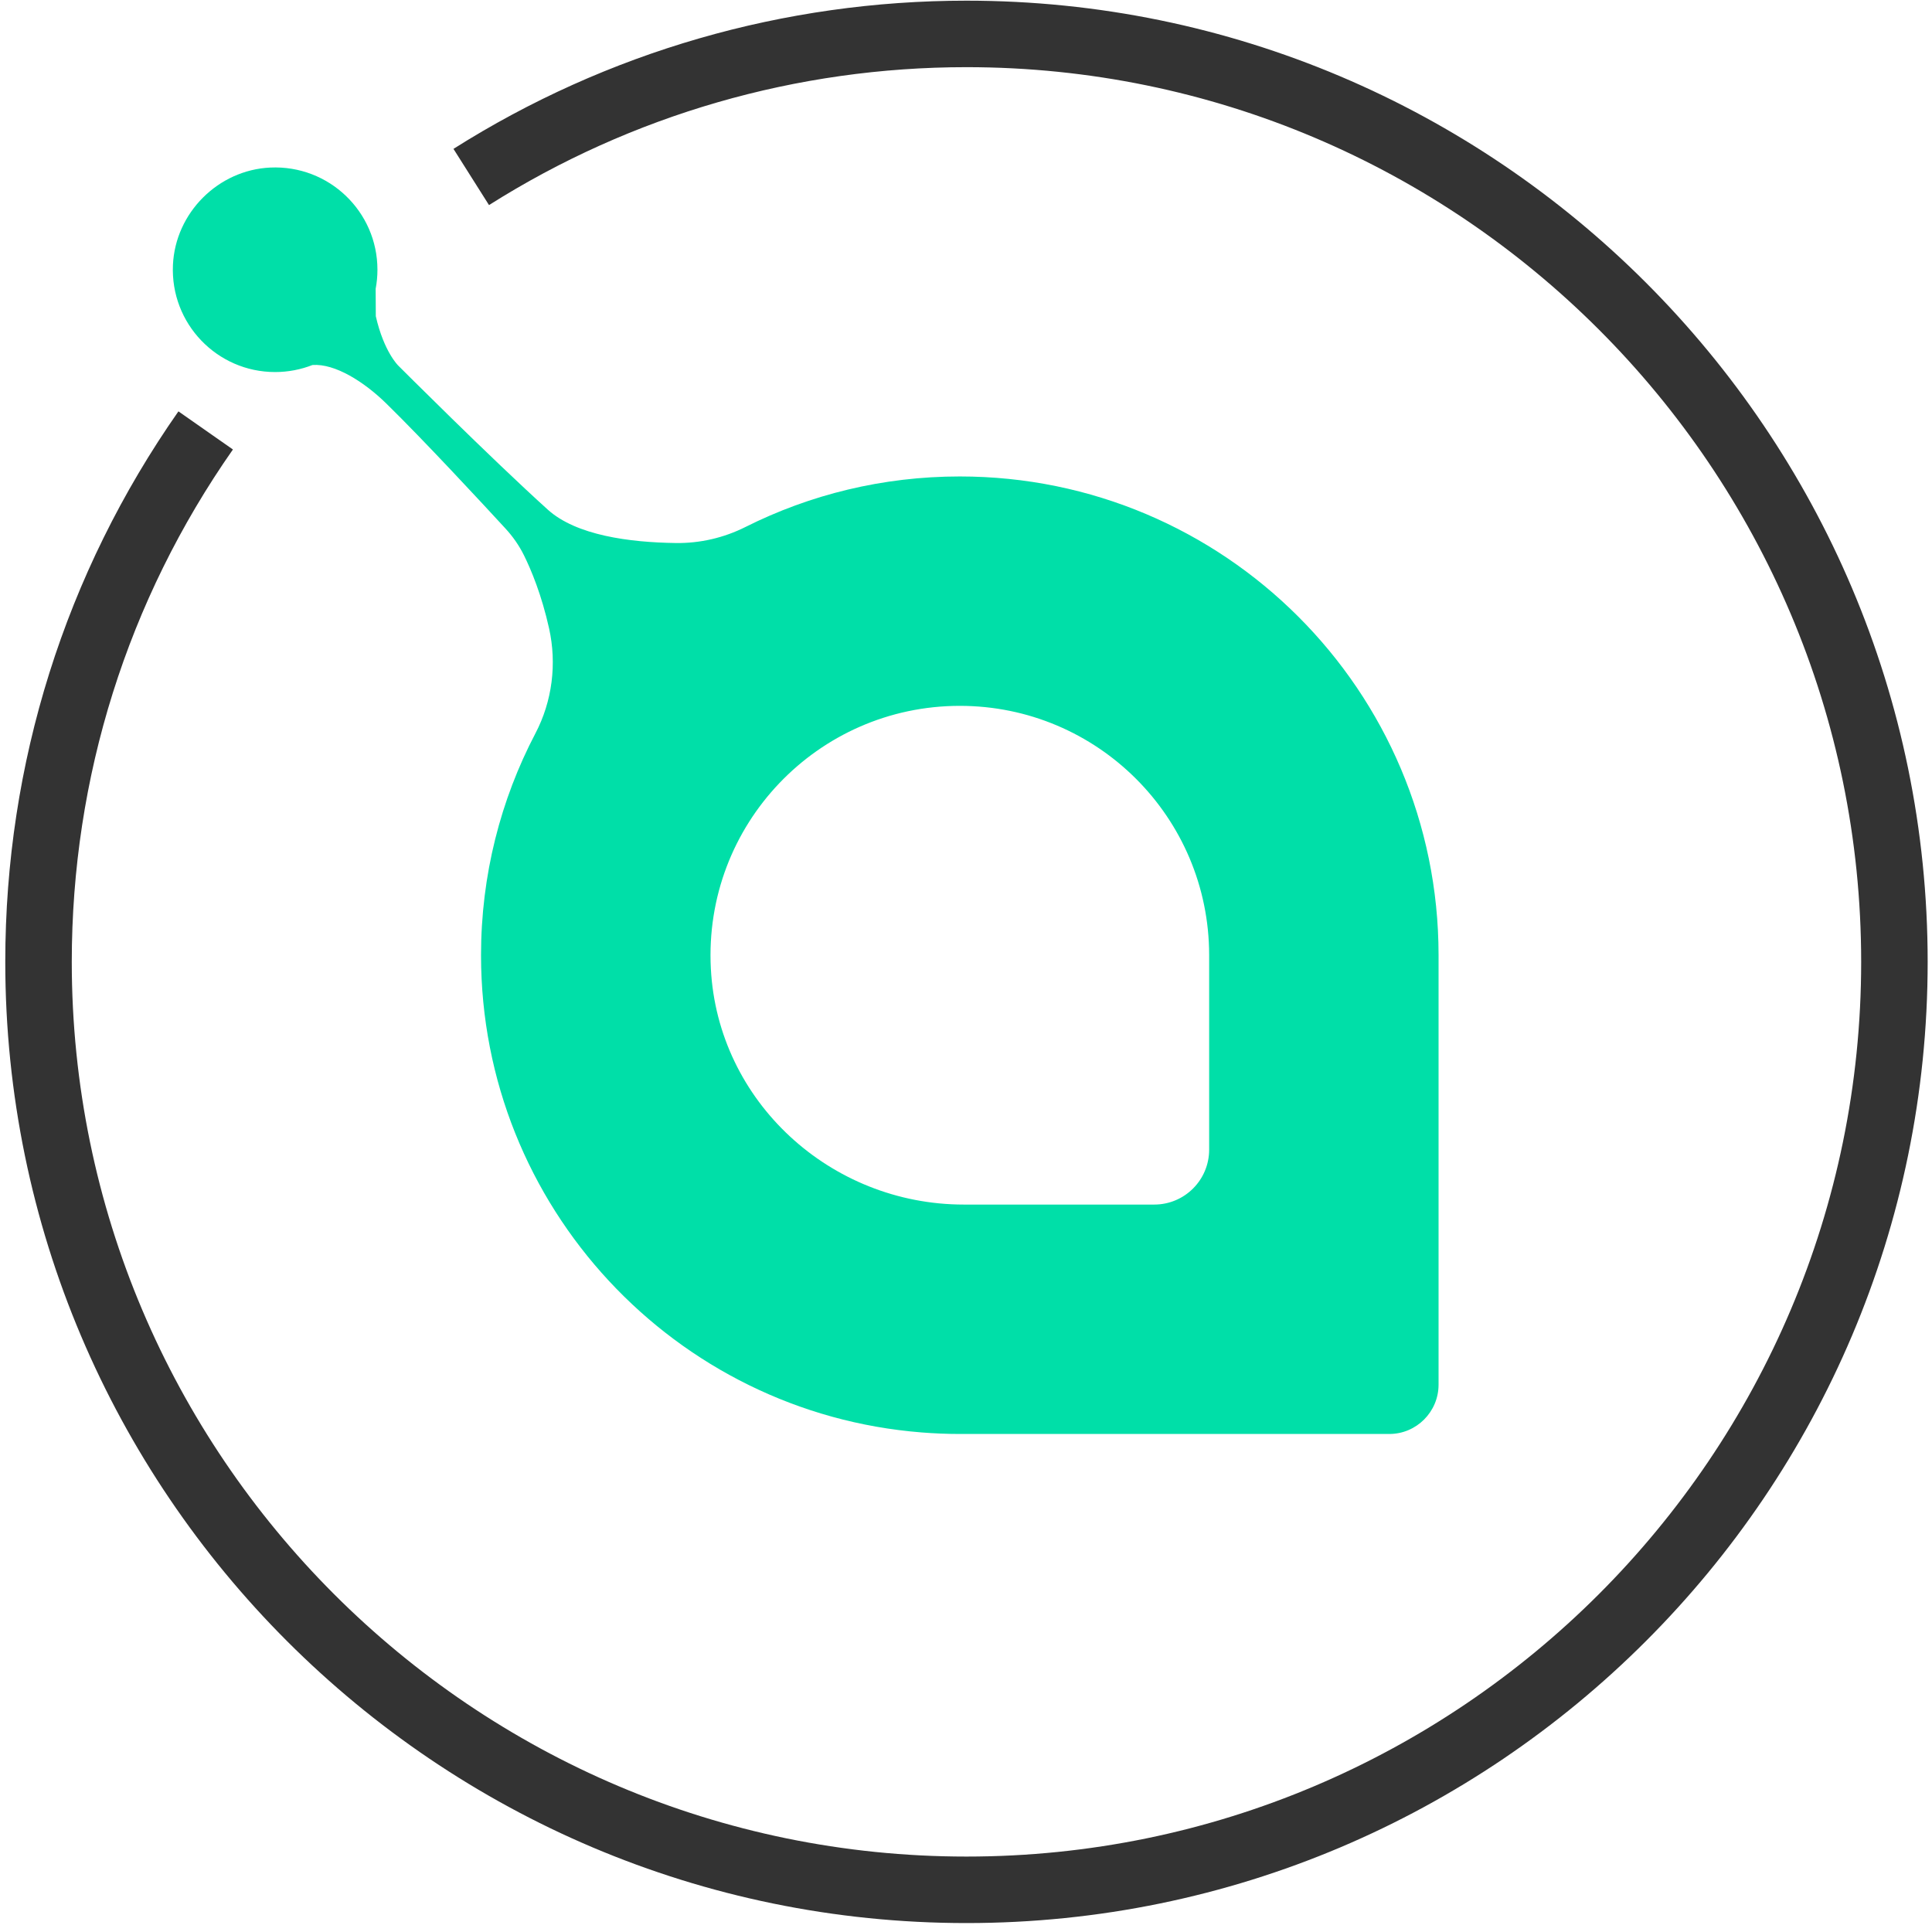
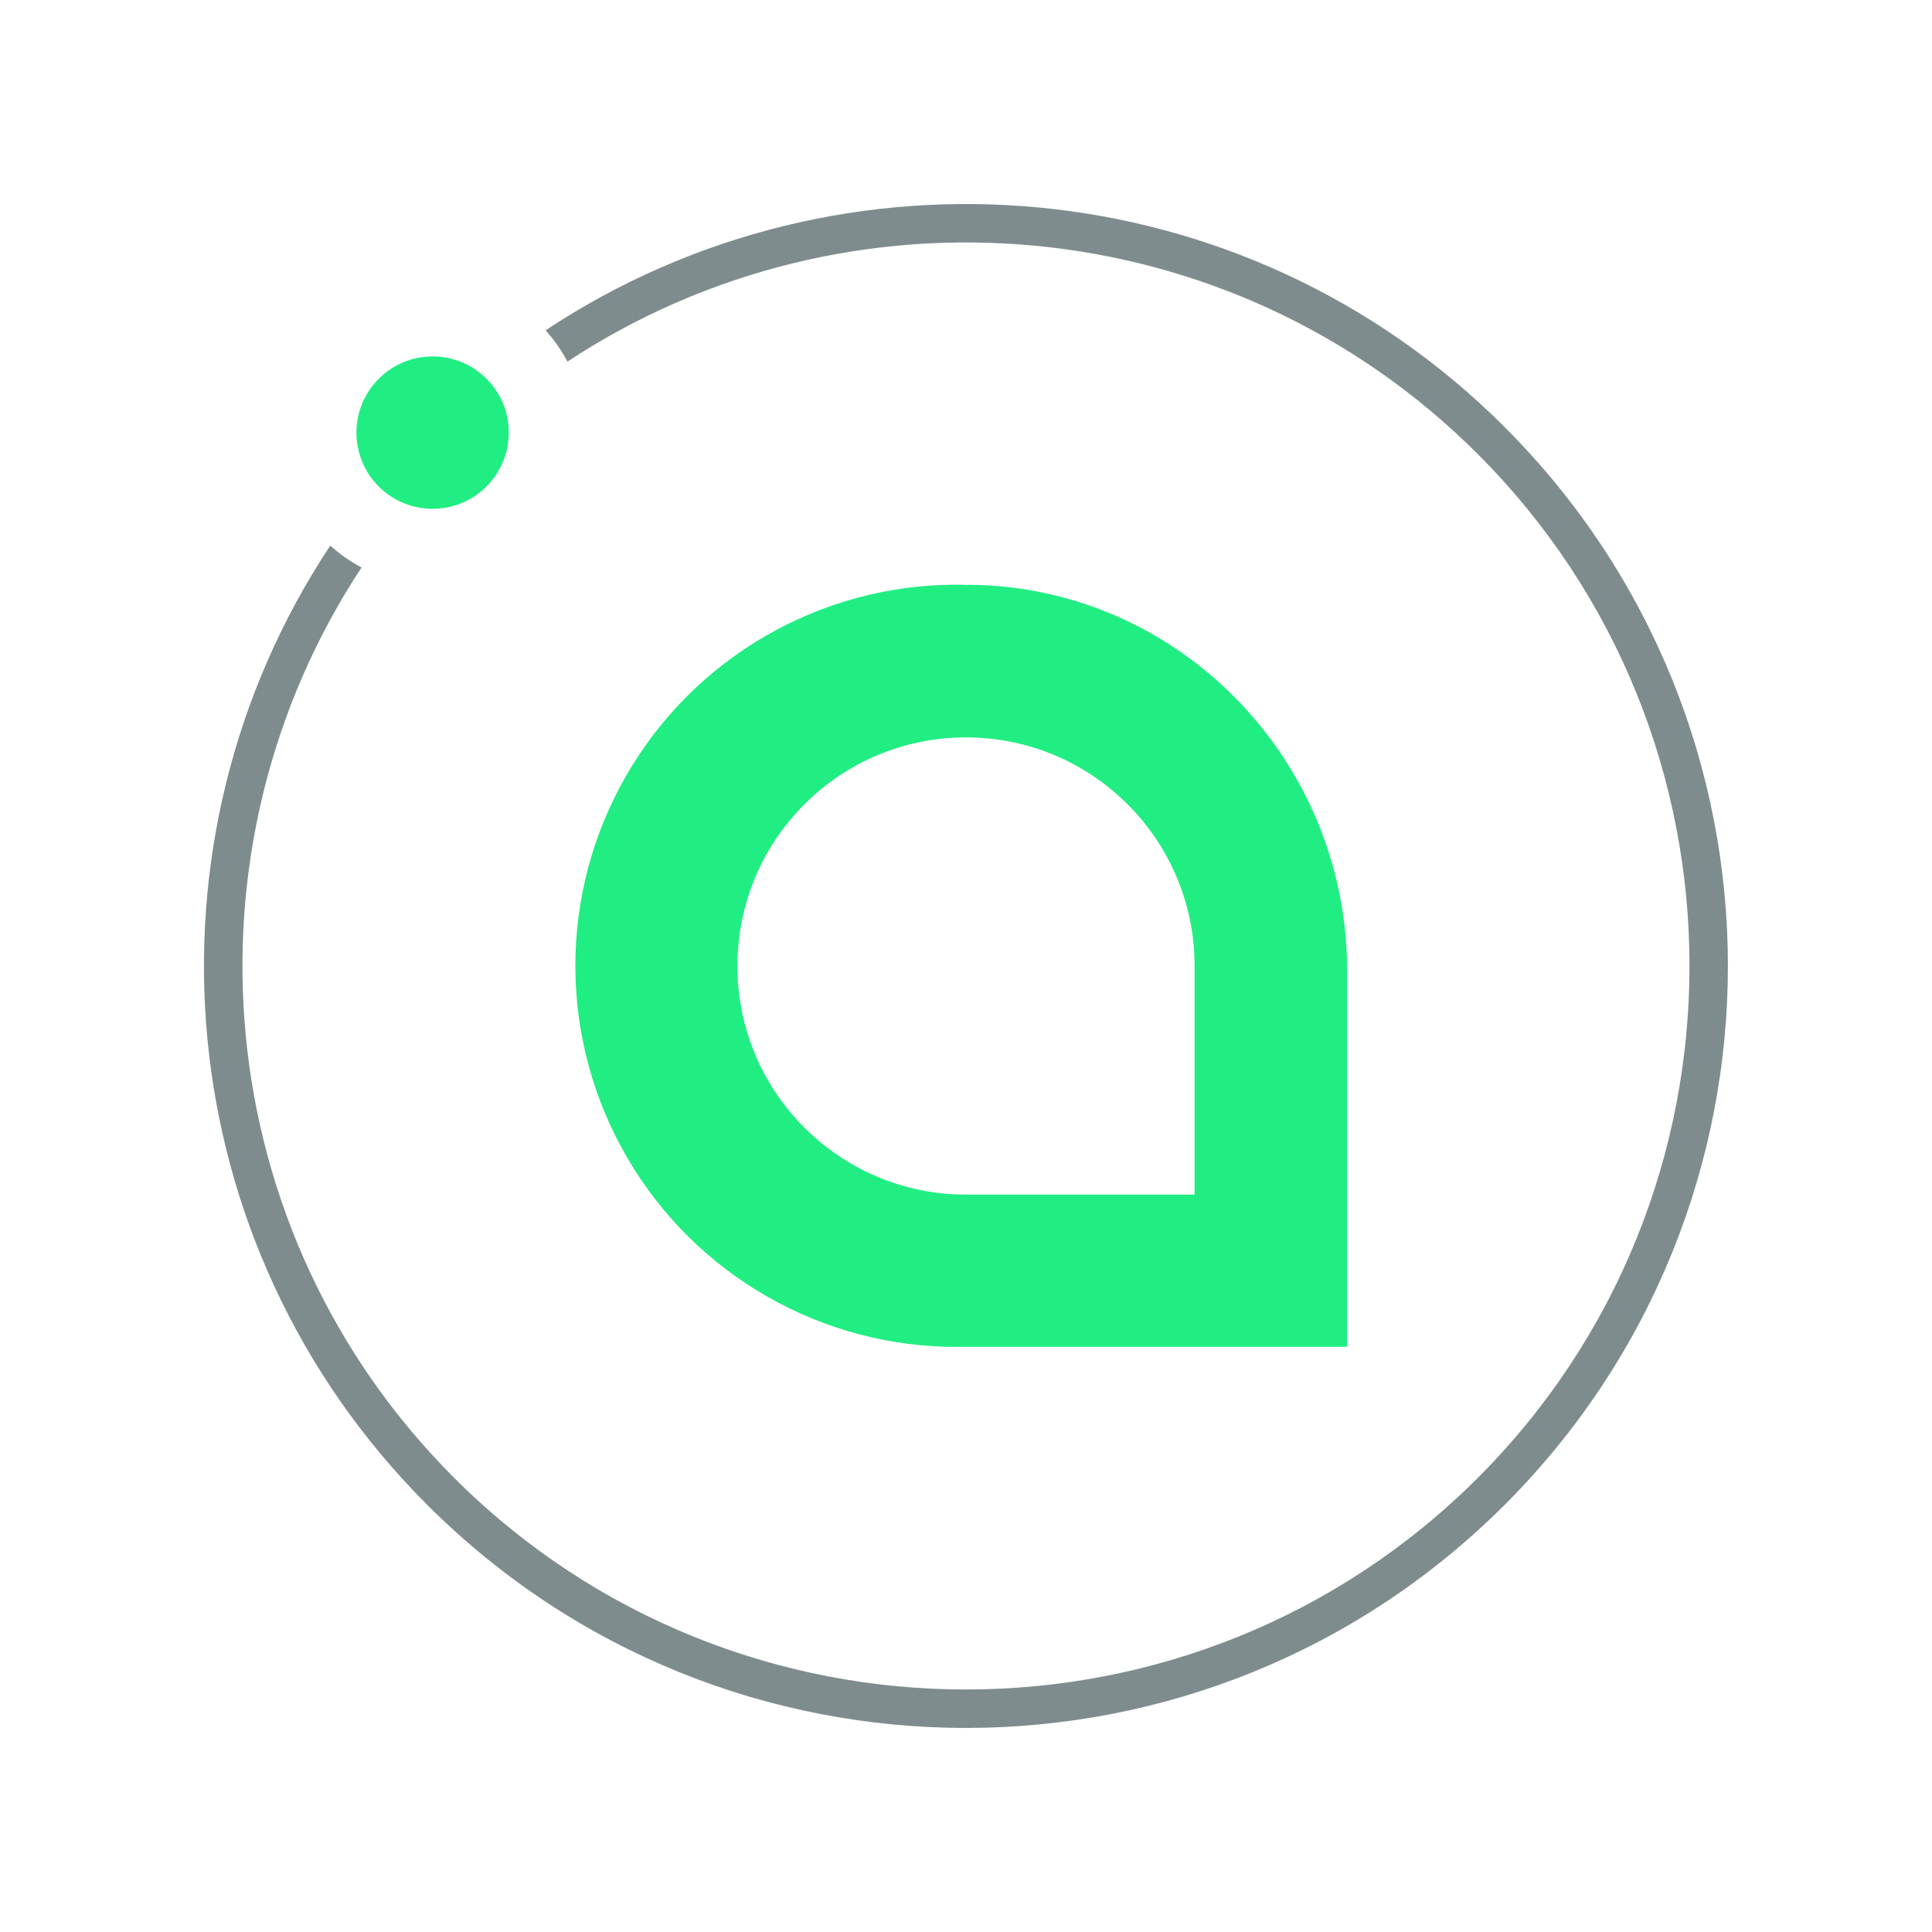
- <svg xmlns="http://www.w3.org/2000/svg" width="201px" height="201px" viewBox="0 0 201 201" version="1.1">
-   <defs />
-   <g id="Page-1" stroke="none" stroke-width="1" fill="none" fill-rule="evenodd">
-     <g id="Artboard" transform="translate(-750, -4266)">
-       <g id="SC" transform="translate(750, 4266)">
-         <path d="M100.549,200.07 C45.409,200.07 0.549,155.21 0.549,100.07 C0.549,79.443 6.778,59.638 18.564,42.797 L24.232,46.764 C13.264,62.435 7.467,80.868 7.467,100.07 C7.467,151.396 49.223,193.152 100.549,193.152 C151.875,193.152 193.631,151.396 193.631,100.07 C193.631,48.744 151.875,6.988 100.549,6.988 C82.897,6.988 65.72,11.949 50.875,21.336 L47.178,15.488 C63.131,5.402 81.586,0.07 100.549,0.07 C155.689,0.07 200.549,44.93 200.549,100.07 C200.549,155.21 155.689,200.07 100.549,200.07" id="Fill-126" fill="#333333" />
-         <path d="M120.085,125.32 L100.272,125.32 C86.409,125.32 74.673,114.605 73.955,100.761 C73.178,85.807 85.07,73.435 99.855,73.435 C114.176,73.435 125.786,85.039 125.797,99.36 L125.797,119.608 C125.797,122.762 123.24,125.32 120.085,125.32 M99.855,49.569 C91.834,49.569 84.261,51.462 77.551,54.828 C75.312,55.952 72.832,56.528 70.326,56.495 C65.478,56.432 59.952,55.693 56.998,53.028 C51.001,47.611 41.433,38.036 41.433,38.036 C41.433,38.036 39.943,36.606 39.098,32.9 C39.093,31.939 39.087,31.008 39.082,30.048 C39.204,29.404 39.268,28.74 39.268,28.061 C39.268,22.022 34.229,17.153 28.121,17.432 C22.701,17.68 18.24,22.14 17.993,27.561 C17.713,33.668 22.582,38.707 28.621,38.707 C29.99,38.707 31.305,38.445 32.509,37.974 L32.516,37.974 C34.861,37.808 37.877,39.724 40.167,41.959 C44.106,45.81 50.236,52.43 52.582,54.98 C53.352,55.817 54.007,56.75 54.511,57.77 C55.28,59.326 56.349,61.897 57.124,65.372 C57.946,69.062 57.457,72.952 55.703,76.301 C52.087,83.199 50.045,91.053 50.045,99.378 C50.045,125.548 70.239,147.007 95.891,149.028 C97.198,149.132 98.52,149.187 99.855,149.187 L144.544,149.187 C147.36,149.187 149.664,146.883 149.664,144.06 L149.664,99.35 C149.65,71.858 127.36,49.569 99.855,49.569" id="Fill-128" fill="#00DFA8" />
-       </g>
-     </g>
+ <svg xmlns="http://www.w3.org/2000/svg" data-name="Layer 1" viewBox="0 0 512 512" width="2500" height="2500">
+   <path fill="none" d="M0 0h512v512H0z" data-name="Layer 2" />
+   <g data-name="Layer 3">
+     <path d="M316.58 256v60.58H256A60.58 60.58 0 1 1 316.58 256m-59.81-101a101 101 0 1 0-6 201.91c1.75 0 3.5.06 5.25 0H357v-99.7c0-55.67-44.53-101.81-100.2-102.23" fill="#20ee82" />
+     <path d="M398.78 113.21C329.69 44.12 223 35.57 144.58 87.54a40.48 40.48 0 0 1 5.8 8.29c74.43-49.11 175.81-40.94 241.26 24.52 74.79 74.79 74.79 196.5 0 271.29s-196.5 74.79-271.29 0C54.9 326.19 46.72 224.81 95.82 150.39a40.14 40.14 0 0 1-8.29-5.81c-52 78.41-43.42 185.11 25.67 254.2 78.86 78.86 206.71 78.86 285.57 0s78.86-206.71 0-285.57" fill="#7f8c8d" />
+     <path d="M100.37 100.37a20.19 20.19 0 1 1 0 28.56 20.19 20.19 0 0 1 0-28.56" fill="#20ee82" />
  </g>
</svg>
